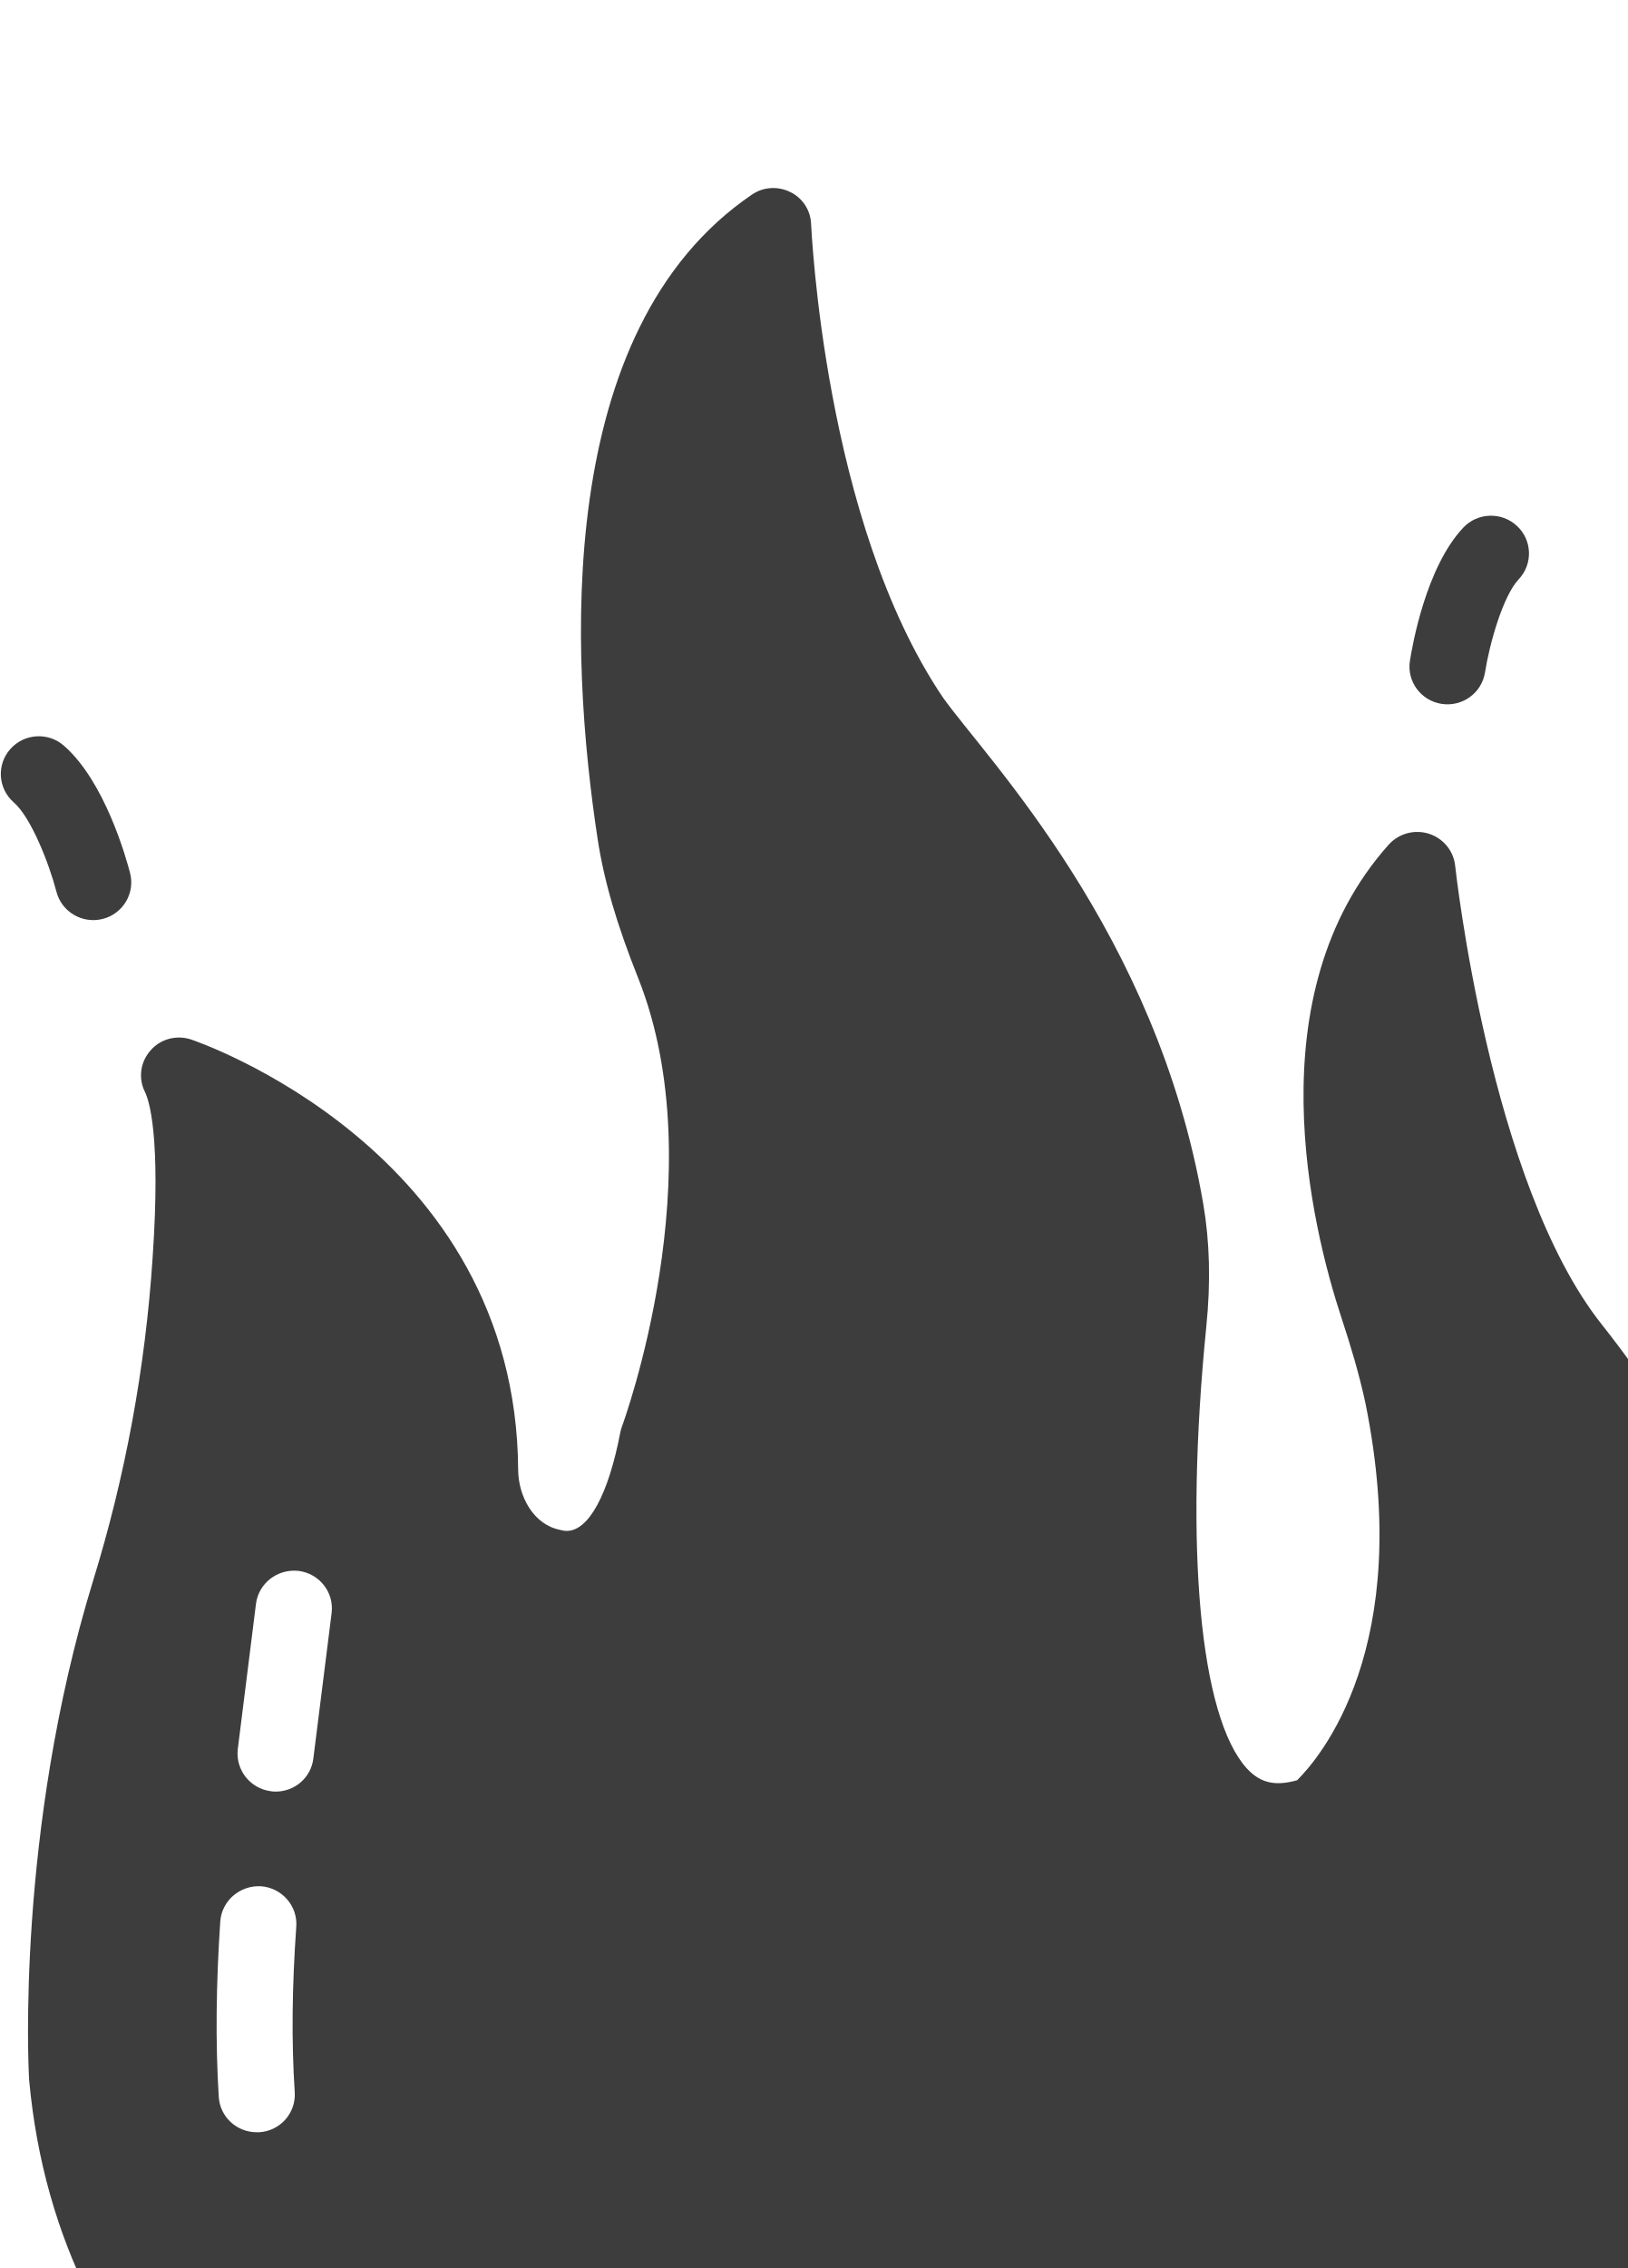
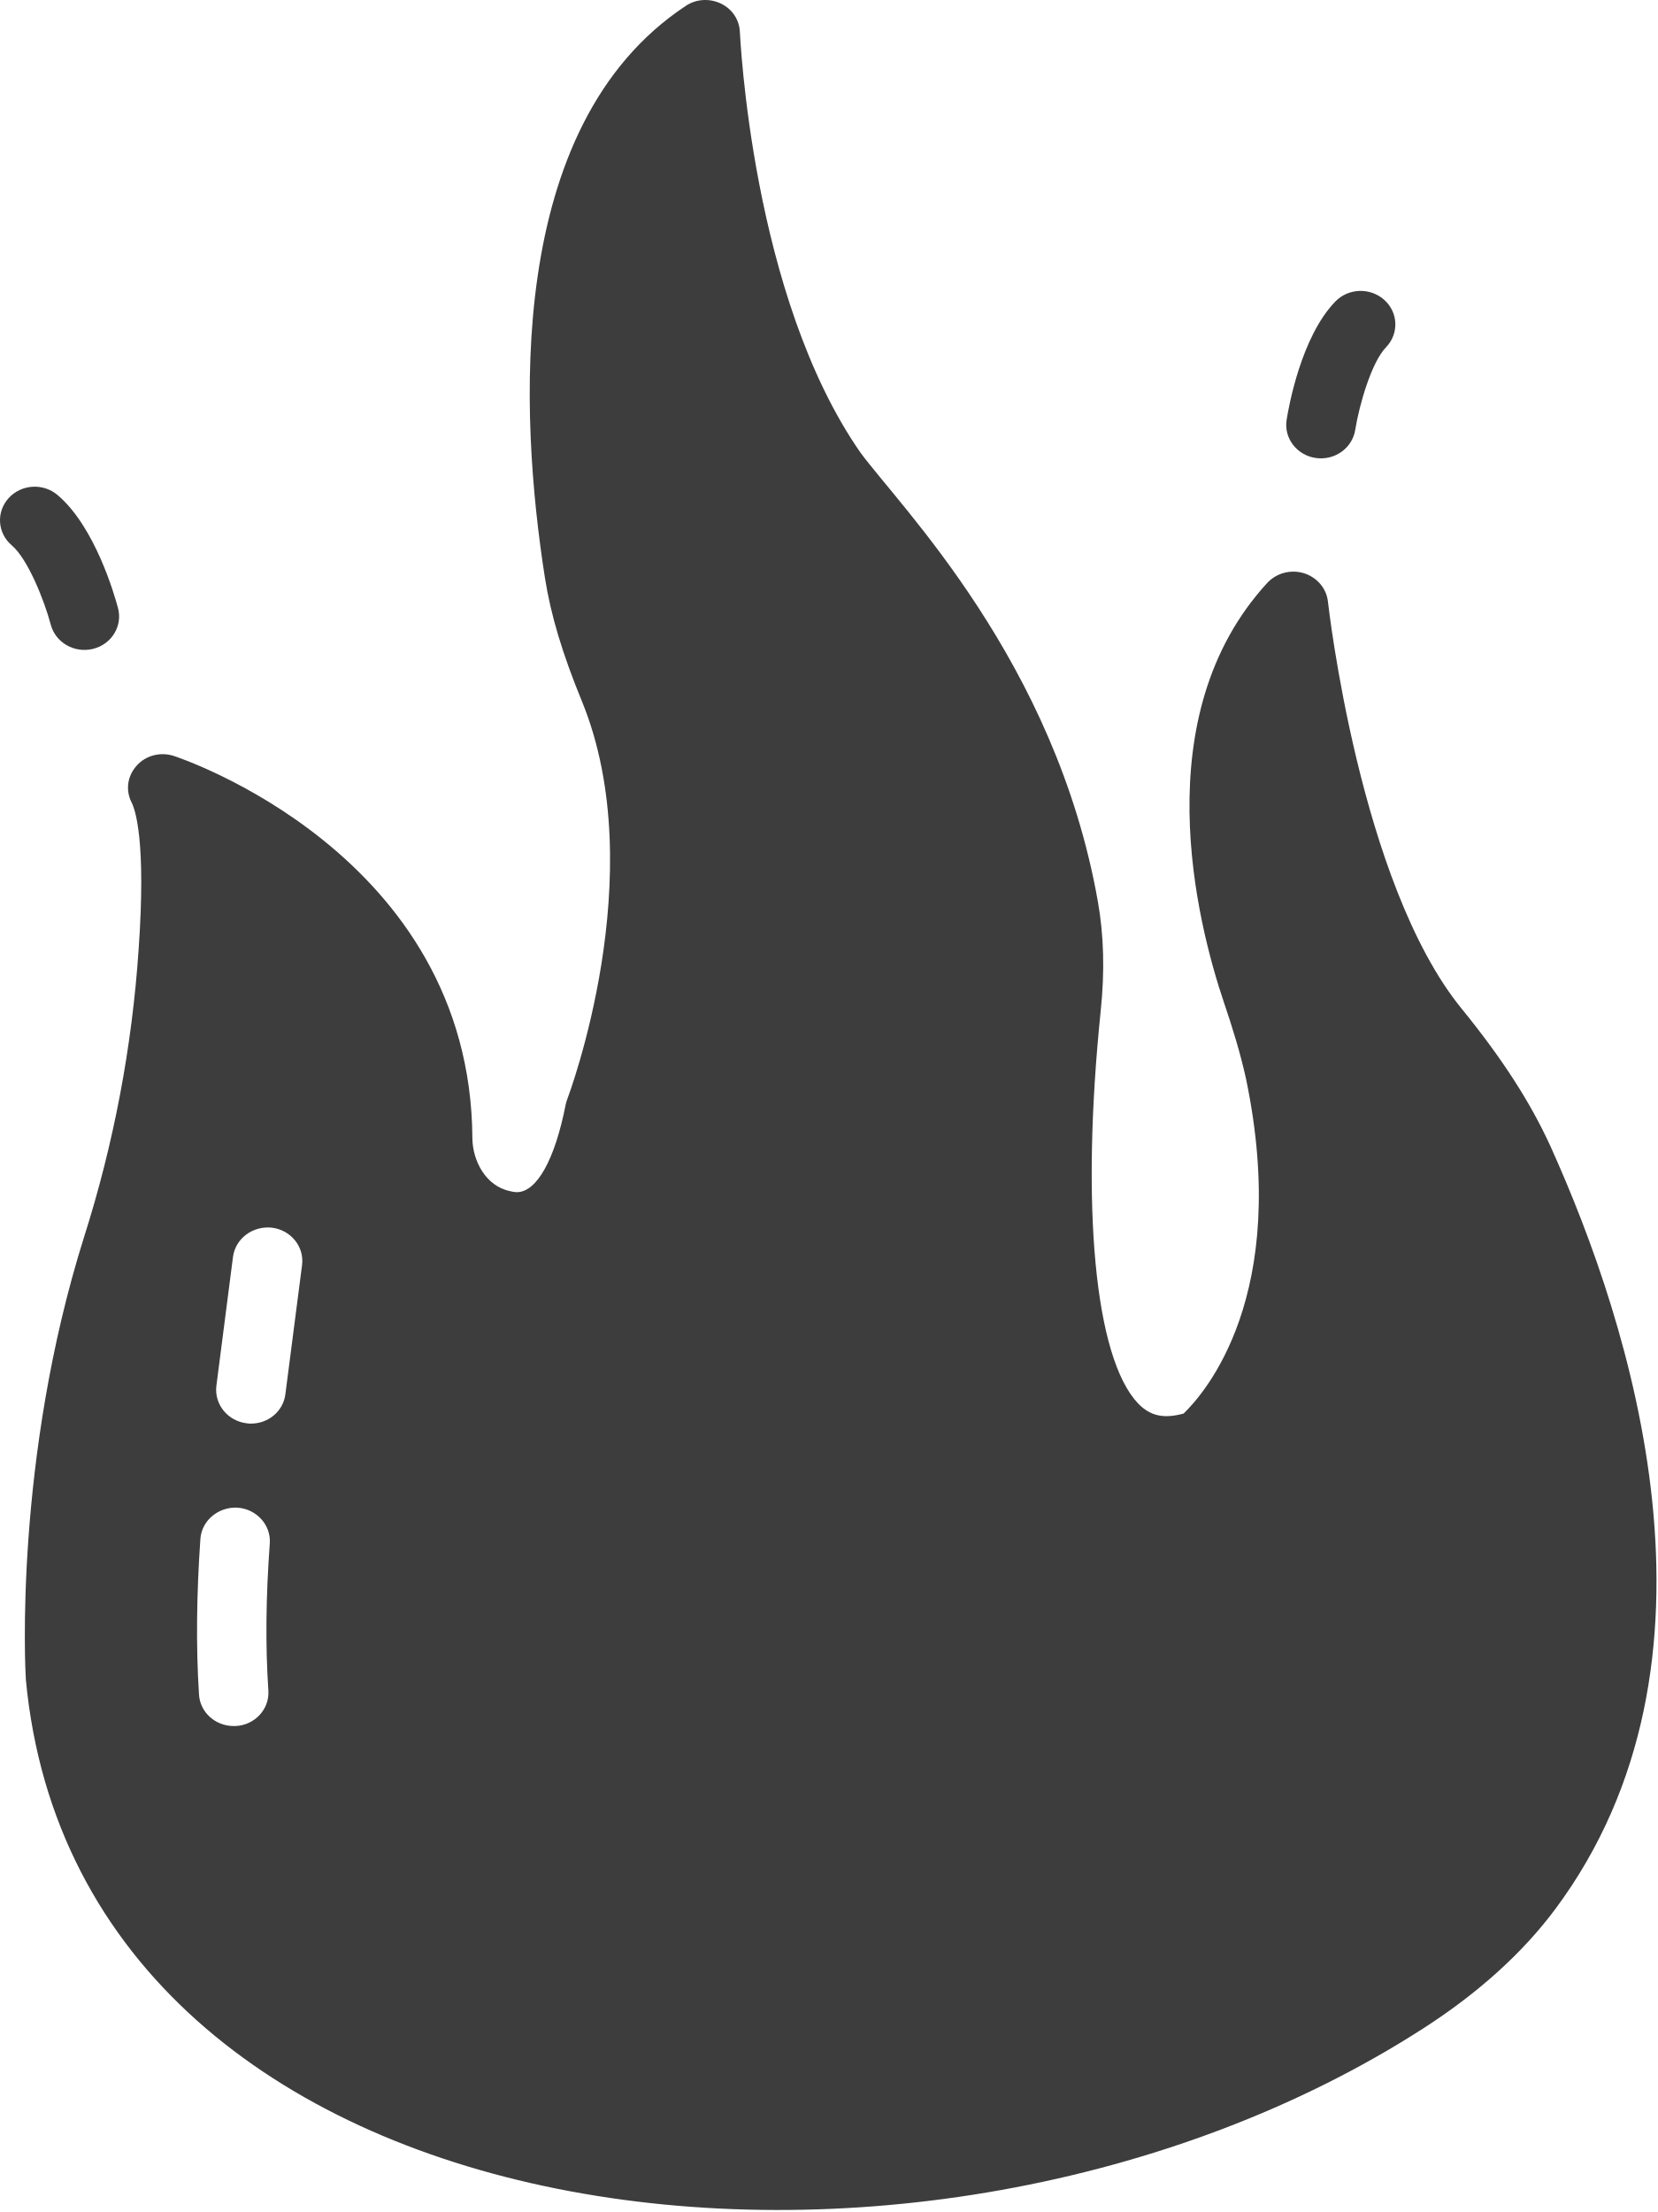
- <svg xmlns="http://www.w3.org/2000/svg" width="445" height="620" viewBox="0 0 406 472" fill="none">
-   <path d="M423.789 322.005C418.291 309.679 410.707 297.542 399.617 283.522C371.653 248.332 363.122 169.86 363.027 169.108C362.648 165.344 359.994 162.239 356.487 161.11C352.884 159.981 348.998 161.016 346.439 163.838C313.072 201.193 327.101 258.87 334.684 281.923C336.77 288.227 339.045 295.66 340.655 303.187C352.978 364.064 329.186 391.633 323.593 397.184C318.19 398.689 314.493 397.937 311.08 394.267C299.326 381.377 295.44 339.13 300.938 284.087C302.076 272.89 301.791 262.822 300.179 253.413C288.584 185.759 246.07 142.362 235.247 127.143C205.482 83.109 202.449 9.812 202.354 9.153C202.26 5.672 200.269 2.567 197.141 1.061C194.107 -0.444 190.411 -0.256 187.567 1.72C137.896 35.498 142.162 116.887 149.081 162.333C150.693 172.871 153.821 183.598 159.224 197.147C178.467 245.604 155.433 308.174 155.243 308.739C155.053 309.303 154.864 309.773 154.769 310.338C151.83 325.769 146.901 334.99 141.403 334.99C140.835 334.99 140.266 334.896 139.602 334.708C132.872 333.296 129.365 326.145 129.27 319.935C128.891 239.676 48.413 212.672 47.56 212.389C43.958 211.26 39.976 212.295 37.512 215.212C34.952 218.129 34.478 222.175 36.185 225.562C37.133 227.538 40.166 236.194 38.08 266.774C36.279 294.249 31.255 321.441 23.198 347.504C4.05 409.98 7.084 469.164 7.273 471.986C21.997 632.23 252.252 660.308 388.904 570.029C403.881 560.149 416.11 548.859 425.115 536.439C475.545 466.811 445.875 372.25 423.789 322.005ZM73.534 475.091C73.818 480.266 69.837 484.689 64.623 484.971H64.054C59.03 484.971 54.859 481.113 54.575 476.126C53.722 462.389 53.912 447.993 54.954 432.374C55.334 427.199 59.883 423.341 65.097 423.623C70.311 423.999 74.292 428.515 73.913 433.69C72.869 448.558 72.68 462.107 73.534 475.091ZM78.177 391.727C77.609 396.525 73.532 400.007 68.793 400.007C68.414 400.007 68.035 400.007 67.561 399.913C62.442 399.254 58.745 394.643 59.314 389.469L63.864 353.149C64.527 348.069 69.172 344.399 74.48 344.964C79.694 345.622 83.391 350.327 82.727 355.502L78.177 391.727Z" fill="#3D3D3D" />
-   <path d="M359.658 128.726C354.488 127.931 350.942 123.135 351.739 118.003C352.331 114.18 355.756 94.609 365.05 84.768C368.628 80.974 374.617 80.776 378.45 84.341C382.268 87.892 382.462 93.847 378.88 97.642C374.946 101.809 371.595 113.735 370.475 120.871C369.675 125.948 364.904 129.511 359.658 128.726Z" fill="#3D3D3D" />
-   <path d="M14.085 175.594C12.271 168.597 7.762 157.056 3.435 153.289C-0.504 149.861 -0.897 143.917 2.555 140.012C5.999 136.098 11.983 135.698 15.931 139.139C26.146 148.028 31.483 167.173 32.451 170.917C33.747 175.948 30.692 181.066 25.629 182.361C20.453 183.653 15.375 180.541 14.085 175.594Z" fill="#3D3D3D" />
+ <svg xmlns="http://www.w3.org/2000/svg" width="452" height="603" viewBox="0 0 452 603" fill="none">
+   <path d="M422.655 312.391C417.169 300.43 409.602 288.653 398.536 275.049C370.634 240.903 362.121 164.758 362.027 164.028C361.649 160.376 359 157.363 355.501 156.267C351.906 155.172 348.029 156.176 345.475 158.915C312.182 195.161 326.18 251.128 333.746 273.497C335.827 279.614 338.097 286.827 339.704 294.131C352 353.202 328.26 379.953 322.679 385.339C317.288 386.8 313.599 386.07 310.194 382.509C298.466 370.001 294.588 329.007 300.074 275.597C301.21 264.732 300.925 254.963 299.317 245.833C287.748 180.185 245.327 138.076 234.528 123.308C204.828 80.58 201.802 9.457 201.707 8.818C201.613 5.44 199.626 2.427 196.505 0.966C193.478 -0.495 189.79 -0.312 186.952 1.605C137.391 34.382 141.647 113.356 148.551 157.454C150.159 167.68 153.281 178.088 158.672 191.235C177.872 238.255 154.888 298.969 154.699 299.517C154.51 300.065 154.321 300.522 154.226 301.069C151.294 316.043 146.376 324.99 140.89 324.99C140.323 324.99 139.755 324.899 139.093 324.716C132.378 323.347 128.878 316.408 128.783 310.382C128.405 232.503 48.104 206.3 47.253 206.026C43.658 204.93 39.686 205.935 37.227 208.765C34.673 211.595 34.2 215.521 35.903 218.808C36.849 220.725 39.875 229.125 37.794 258.797C35.997 285.457 30.984 311.843 22.945 337.133C3.839 397.756 6.866 455.184 7.055 457.923C21.746 613.413 251.495 640.659 387.847 553.058C402.791 543.471 414.993 532.515 423.978 520.463C474.297 452.901 444.693 361.145 422.655 312.391ZM73.169 460.936C73.453 465.957 69.481 470.248 64.279 470.522H63.711C58.698 470.522 54.536 466.779 54.253 461.94C53.401 448.61 53.591 434.641 54.631 419.486C55.009 414.464 59.549 410.721 64.751 410.994C69.954 411.359 73.926 415.741 73.548 420.763C72.506 435.189 72.318 448.336 73.169 460.936ZM77.803 380.044C77.236 384.7 73.168 388.078 68.439 388.078C68.061 388.078 67.683 388.078 67.21 387.987C62.102 387.348 58.413 382.874 58.981 377.853L63.521 342.611C64.183 337.681 68.818 334.12 74.114 334.668C79.316 335.307 83.005 339.872 82.343 344.893L77.803 380.044Z" fill="#3D3D3D" />
+   <path d="M358.665 124.844C353.507 124.073 349.969 119.419 350.764 114.439C351.355 110.73 354.772 91.74 364.046 82.19C367.616 78.508 373.592 78.317 377.416 81.776C381.226 85.222 381.42 91 377.846 94.682C373.921 98.726 370.576 110.298 369.459 117.222C368.661 122.149 363.9 125.606 358.665 124.844Z" fill="#3D3D3D" />
+   <path d="M13.851 170.322C12.041 163.532 7.543 152.334 3.225 148.678C-0.705 145.352 -1.098 139.584 2.347 135.795C5.783 131.997 11.754 131.609 15.694 134.948C25.886 143.574 31.211 162.151 32.177 165.783C33.47 170.665 30.422 175.631 25.37 176.888C20.205 178.142 15.139 175.123 13.851 170.322Z" fill="#3D3D3D" />
</svg>
